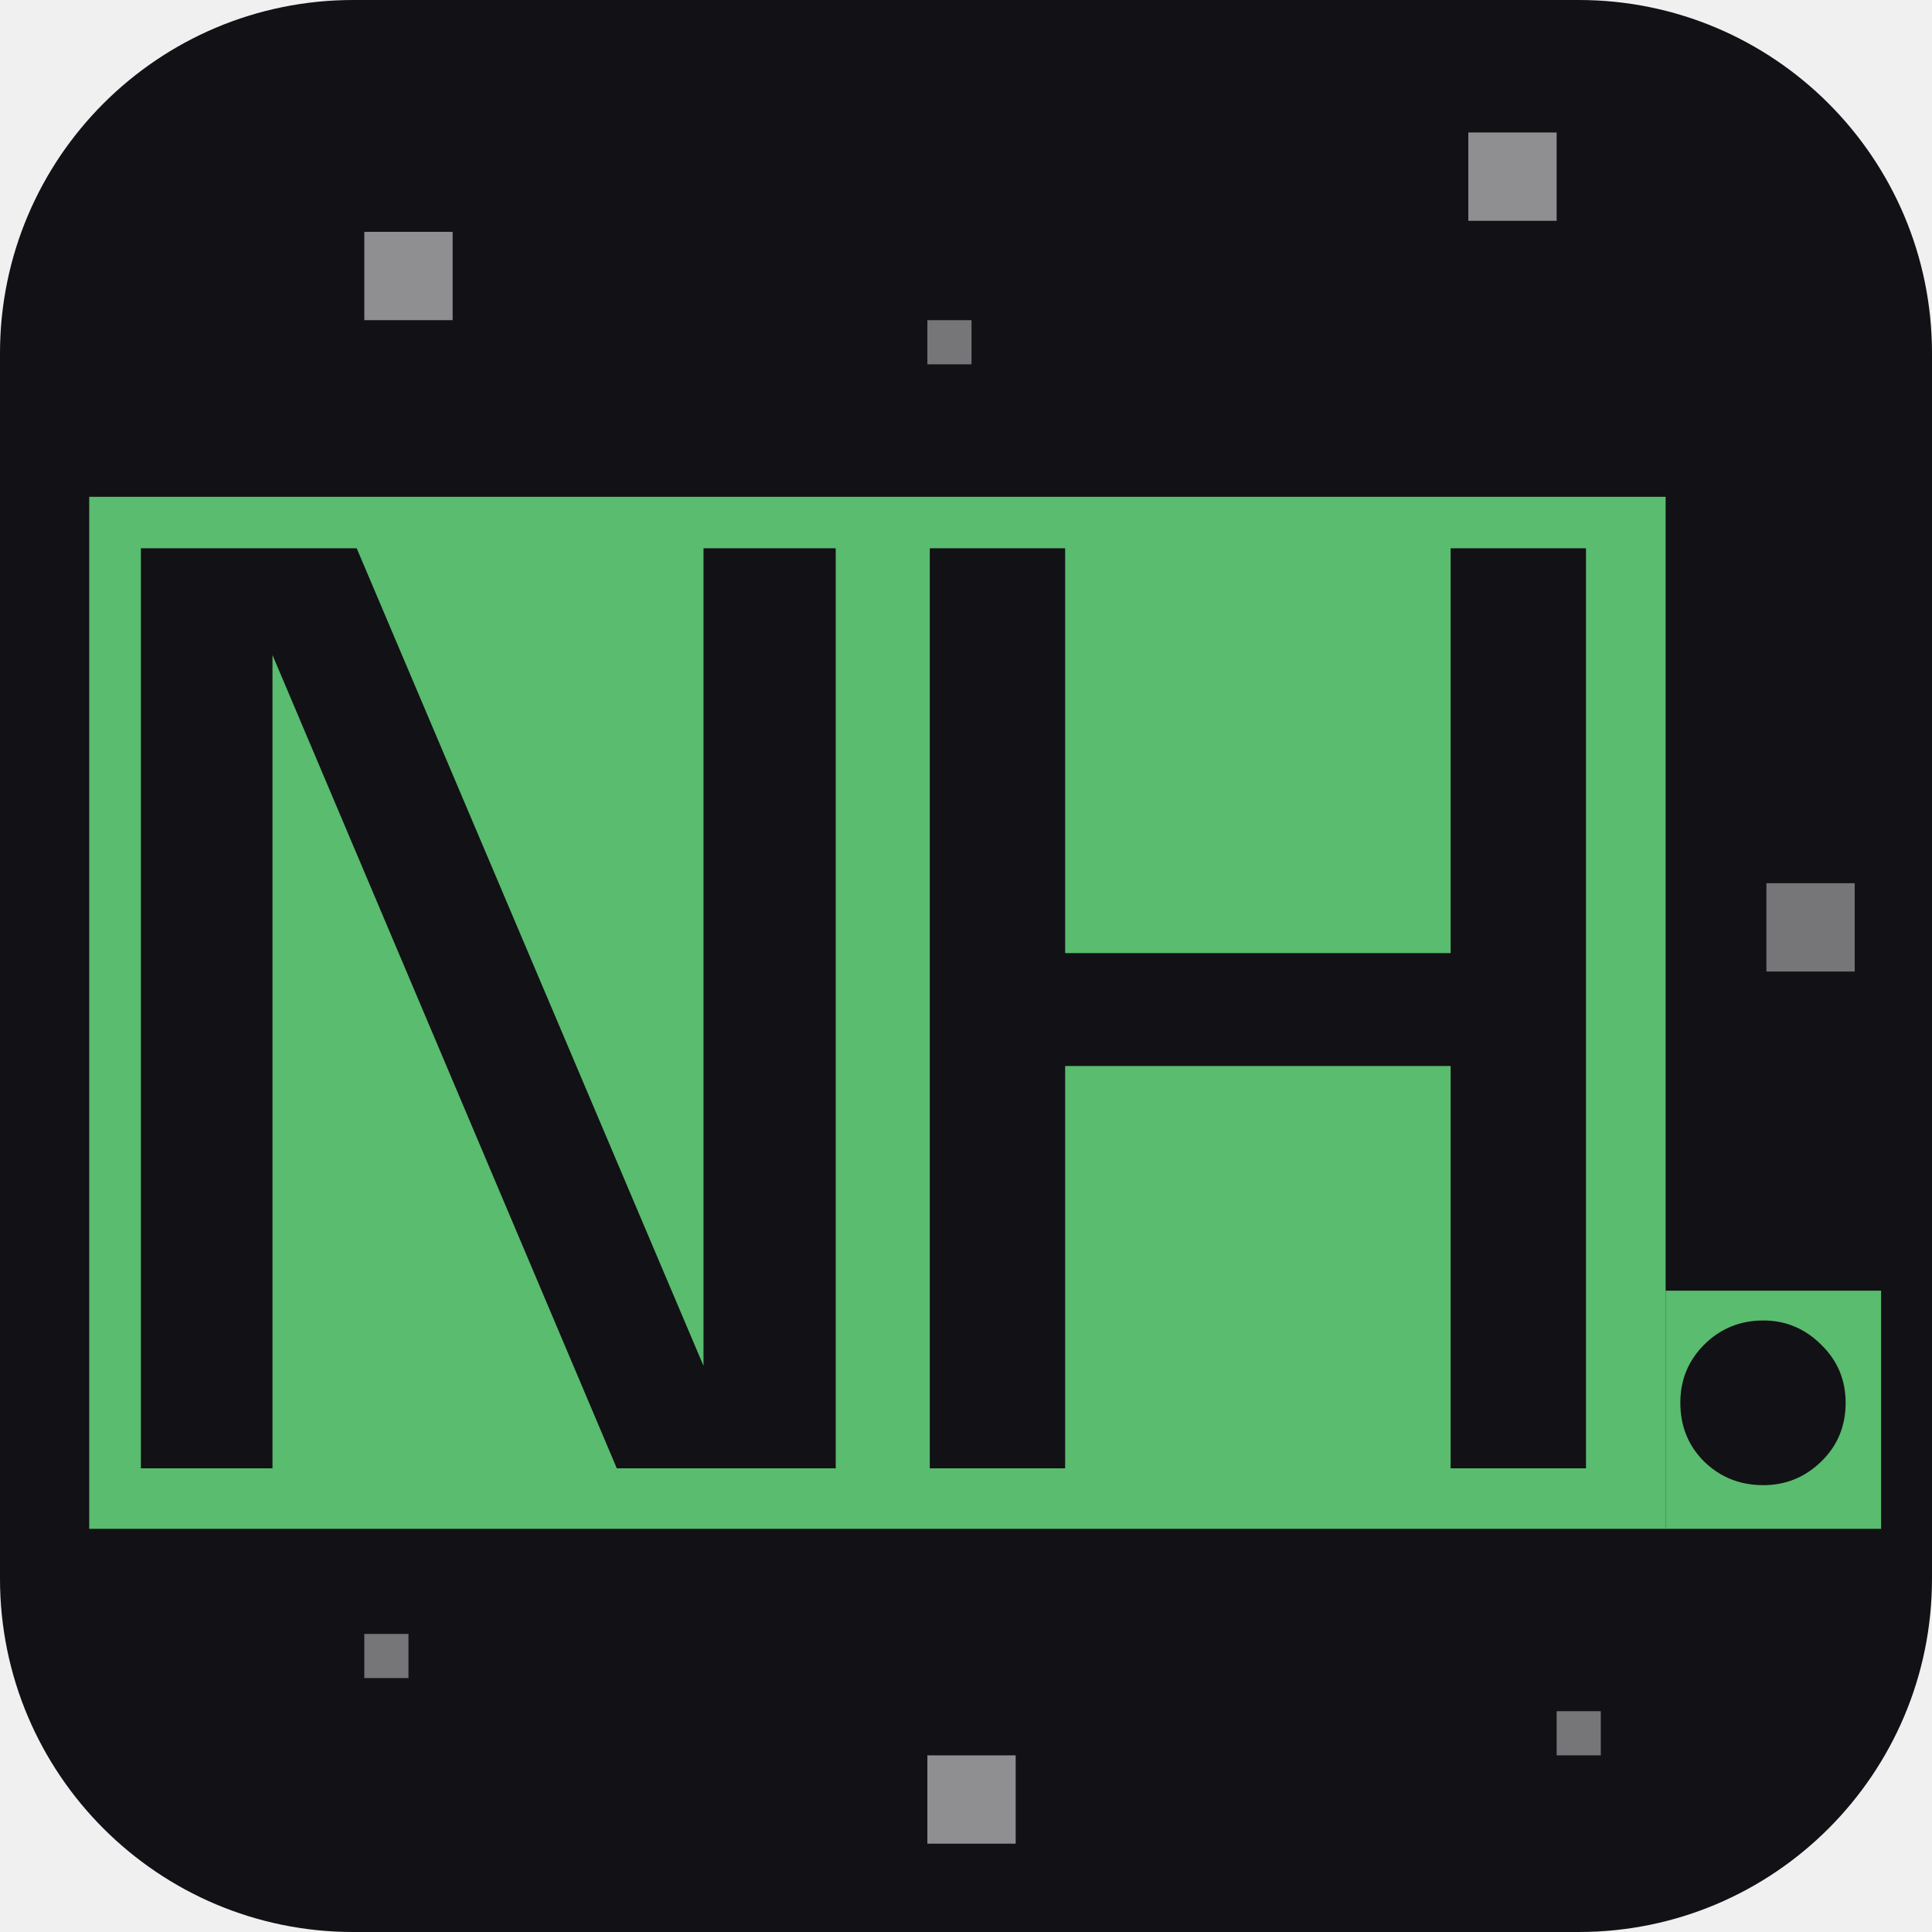
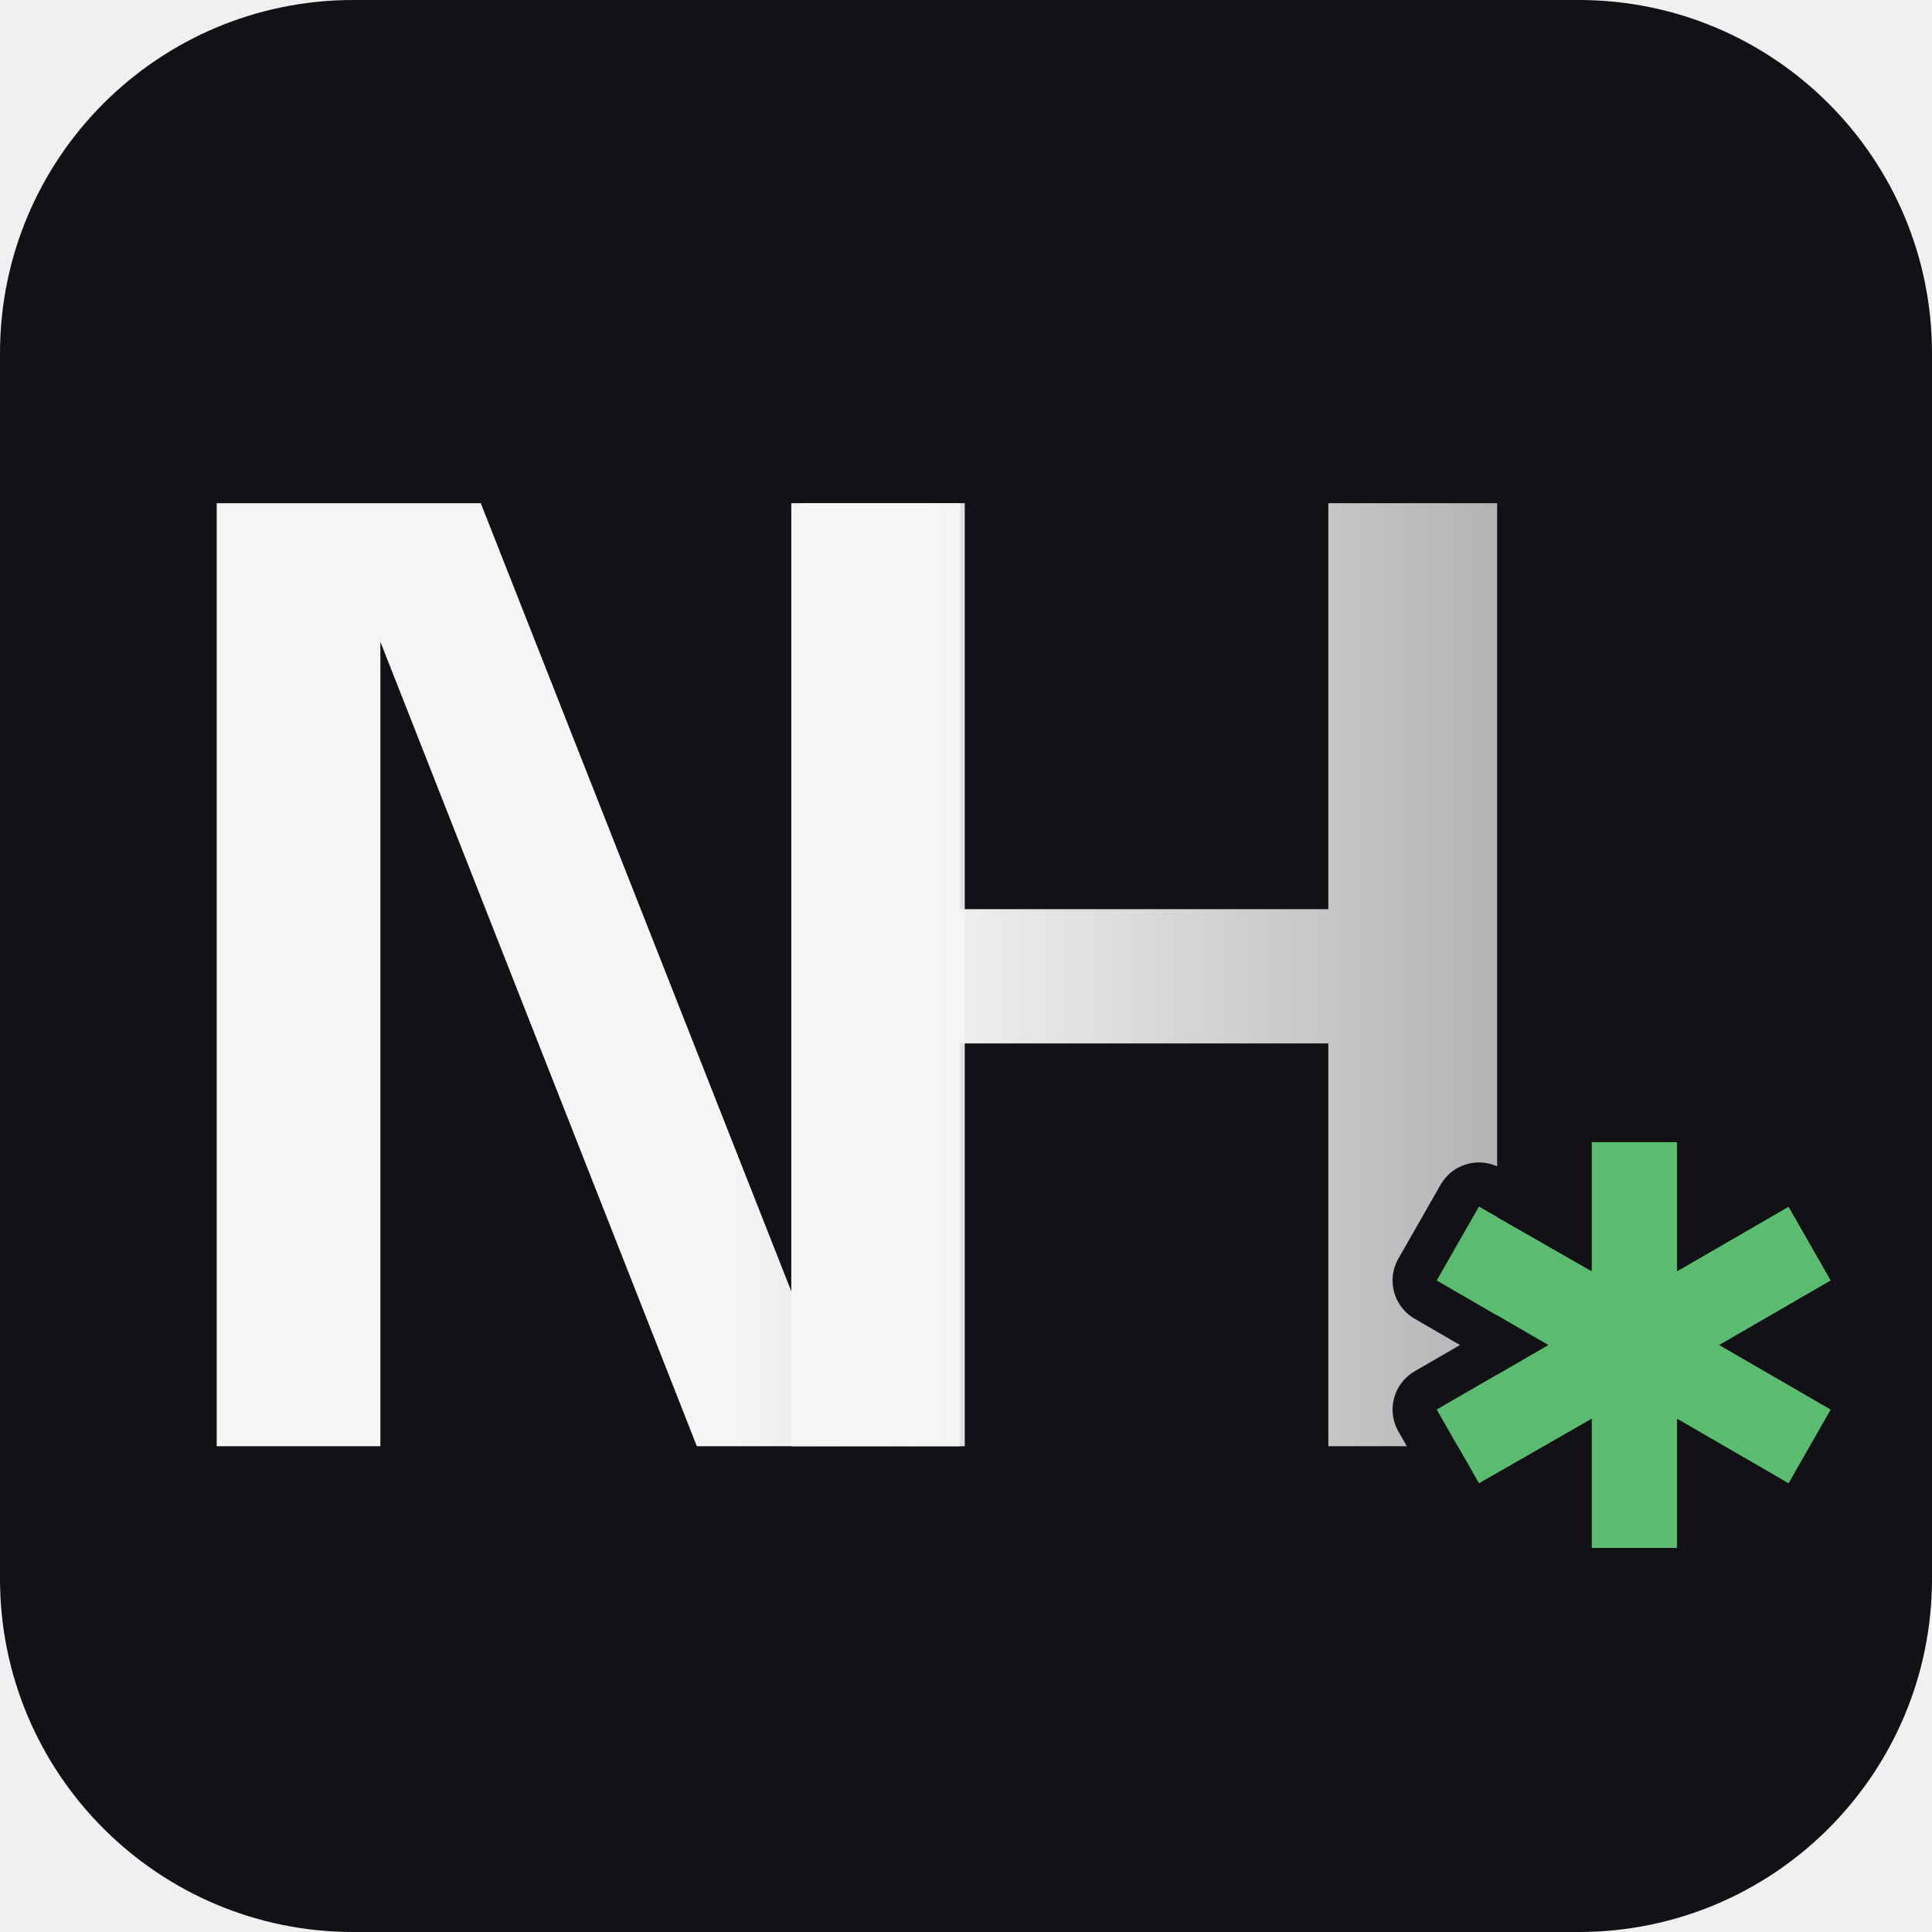
- <svg xmlns="http://www.w3.org/2000/svg" width="175" height="175" viewBox="0 0 175 175" fill="none">
+ <svg xmlns="http://www.w3.org/2000/svg" xmlns:xlink="http://www.w3.org/1999/xlink" width="175" height="175" viewBox="0 0 175 175" fill="none">
  <rect width="175" height="175" rx="32" fill="#121115" />
-   <rect x="8.082" y="45" width="142.791" height="93.482" fill="#59BC6F" />
-   <rect x="150.872" y="116.909" width="19.518" height="21.573" fill="#59BC6F" />
-   <path d="M24.682 133H12.761V49.663H32.309L65.192 127.18L63.724 127.745V49.663H75.701V133H55.87L23.1 55.595L24.682 55.087V133ZM143.658 49.663V133H131.397V91.585L136.934 96.558H90.943L96.48 91.642V133H84.22V49.663H96.48V91.472L90.943 86.331H136.934L131.397 91.472V49.663H143.658ZM159.719 134.525C157.609 134.525 155.82 133.81 154.351 132.379C152.92 130.947 152.204 129.177 152.204 127.067C152.204 124.996 152.92 123.244 154.351 121.813C155.82 120.344 157.609 119.609 159.719 119.609C161.753 119.609 163.504 120.344 164.973 121.813C166.442 123.244 167.177 124.996 167.177 127.067C167.177 129.177 166.442 130.947 164.973 132.379C163.504 133.81 161.753 134.525 159.719 134.525Z" fill="#121115" />
-   <rect x="133" y="12" width="8" height="8" fill="#8F8F91" />
-   <rect x="84" y="159" width="8" height="8" fill="#8F8F91" />
-   <rect x="33" y="21" width="8" height="8" fill="#8F8F91" />
-   <rect x="84" y="29" width="4" height="4" fill="#767678" />
-   <rect x="33" y="148" width="4" height="4" fill="#767678" />
-   <rect x="141" y="155" width="4" height="4" fill="#767678" />
-   <rect x="160" y="80" width="8" height="8" fill="#767678" />
+   <path d="M34.454 131H19.629V45.578H43.547L74.762 124.803L72.503 125.44V45.578H87.387V131H63.121L32.022 51.949L34.454 51.37V131Z" fill="url(#paint0_linear_2421_19319)" />
+   <path d="M135.611 45.578V131H120.322V89.303L127.214 94.515H80.073L86.965 89.418V131H71.675V45.578H86.965V87.681L80.073 82.353H127.214L120.322 87.623V45.578H135.611Z" fill="url(#paint1_linear_2421_19319)" />
+   <use xlink:href="#stroke0_2421_19319" fill="#59BC6F" />
+   <mask id="stroke1_2421_19319" maskUnits="userSpaceOnUse" x="126" y="99" width="44" height="46" fill="black">
+     <rect fill="white" x="126" y="99" width="44" height="46" />
+     <use xlink:href="#stroke0_2421_19319" />
+   </mask>
+   <path d="M144.164 140.213V128.525L133.964 134.369L130.139 127.675L140.233 121.831L130.139 115.987L133.964 109.294L144.164 115.137V103.45H151.92V115.137L162.014 109.294L165.839 115.987L155.745 121.831L165.839 127.675L162.014 134.369L151.92 128.525V140.213H144.164Z" stroke-width="8" stroke-linejoin="round" stroke="#121115" mask="url(#stroke1_2421_19319)" />
+   <defs>
+     <linearGradient id="paint0_linear_2421_19319" x1="12" y1="98.5" x2="153.588" y2="98.5" gradientUnits="userSpaceOnUse">
+       <stop offset="0.38" stop-color="#F5F5F6" />
+       <stop offset="1" stop-color="#F5F5F6" stop-opacity="0.6" />
+     </linearGradient>
+     <linearGradient id="paint1_linear_2421_19319" x1="81.68" y1="98.5" x2="156" y2="98.5" gradientUnits="userSpaceOnUse">
+       <stop stop-color="#F5F5F6" />
+       <stop offset="1" stop-color="#F5F5F6" stop-opacity="0.6" />
+     </linearGradient>
+     <path id="stroke0_2421_19319" d="M144.164 140.213V128.525L133.964 134.369L130.139 127.675L140.233 121.831L130.139 115.987L133.964 109.294L144.164 115.137V103.45H151.92V115.137L162.014 109.294L165.839 115.987L155.745 121.831L165.839 127.675L162.014 134.369L151.92 128.525V140.213H144.164Z" />
+   </defs>
</svg>
